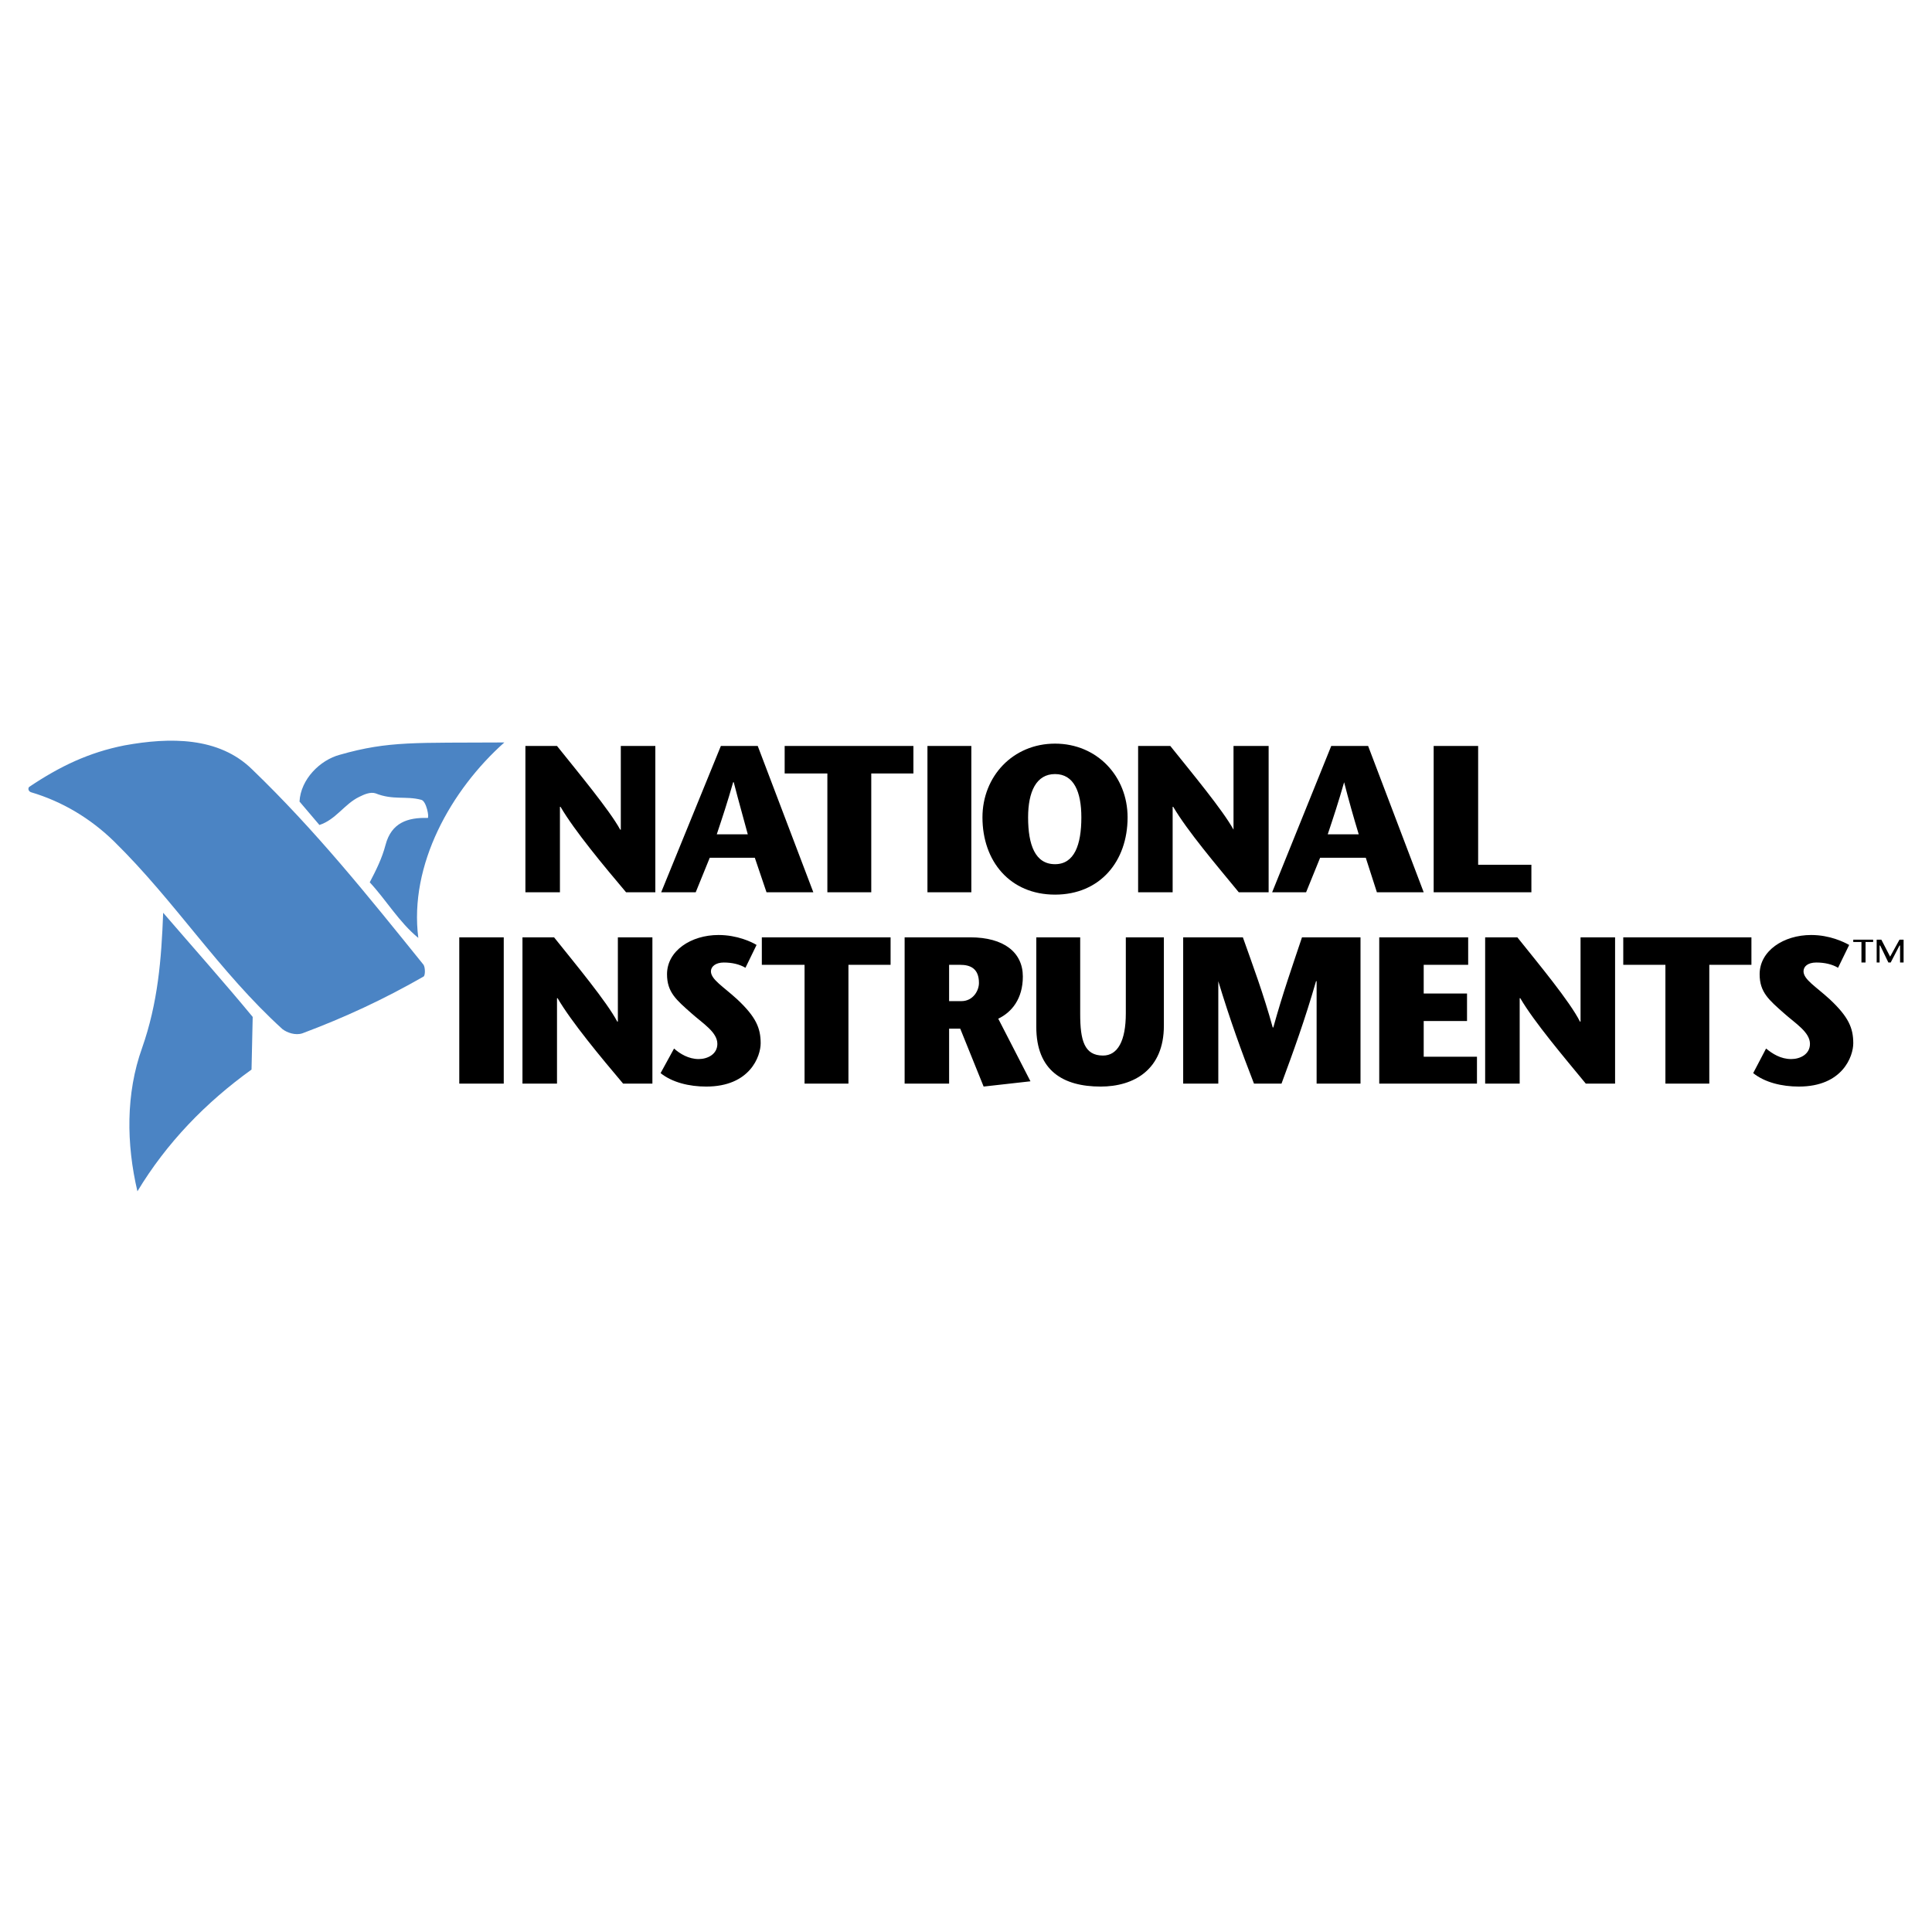
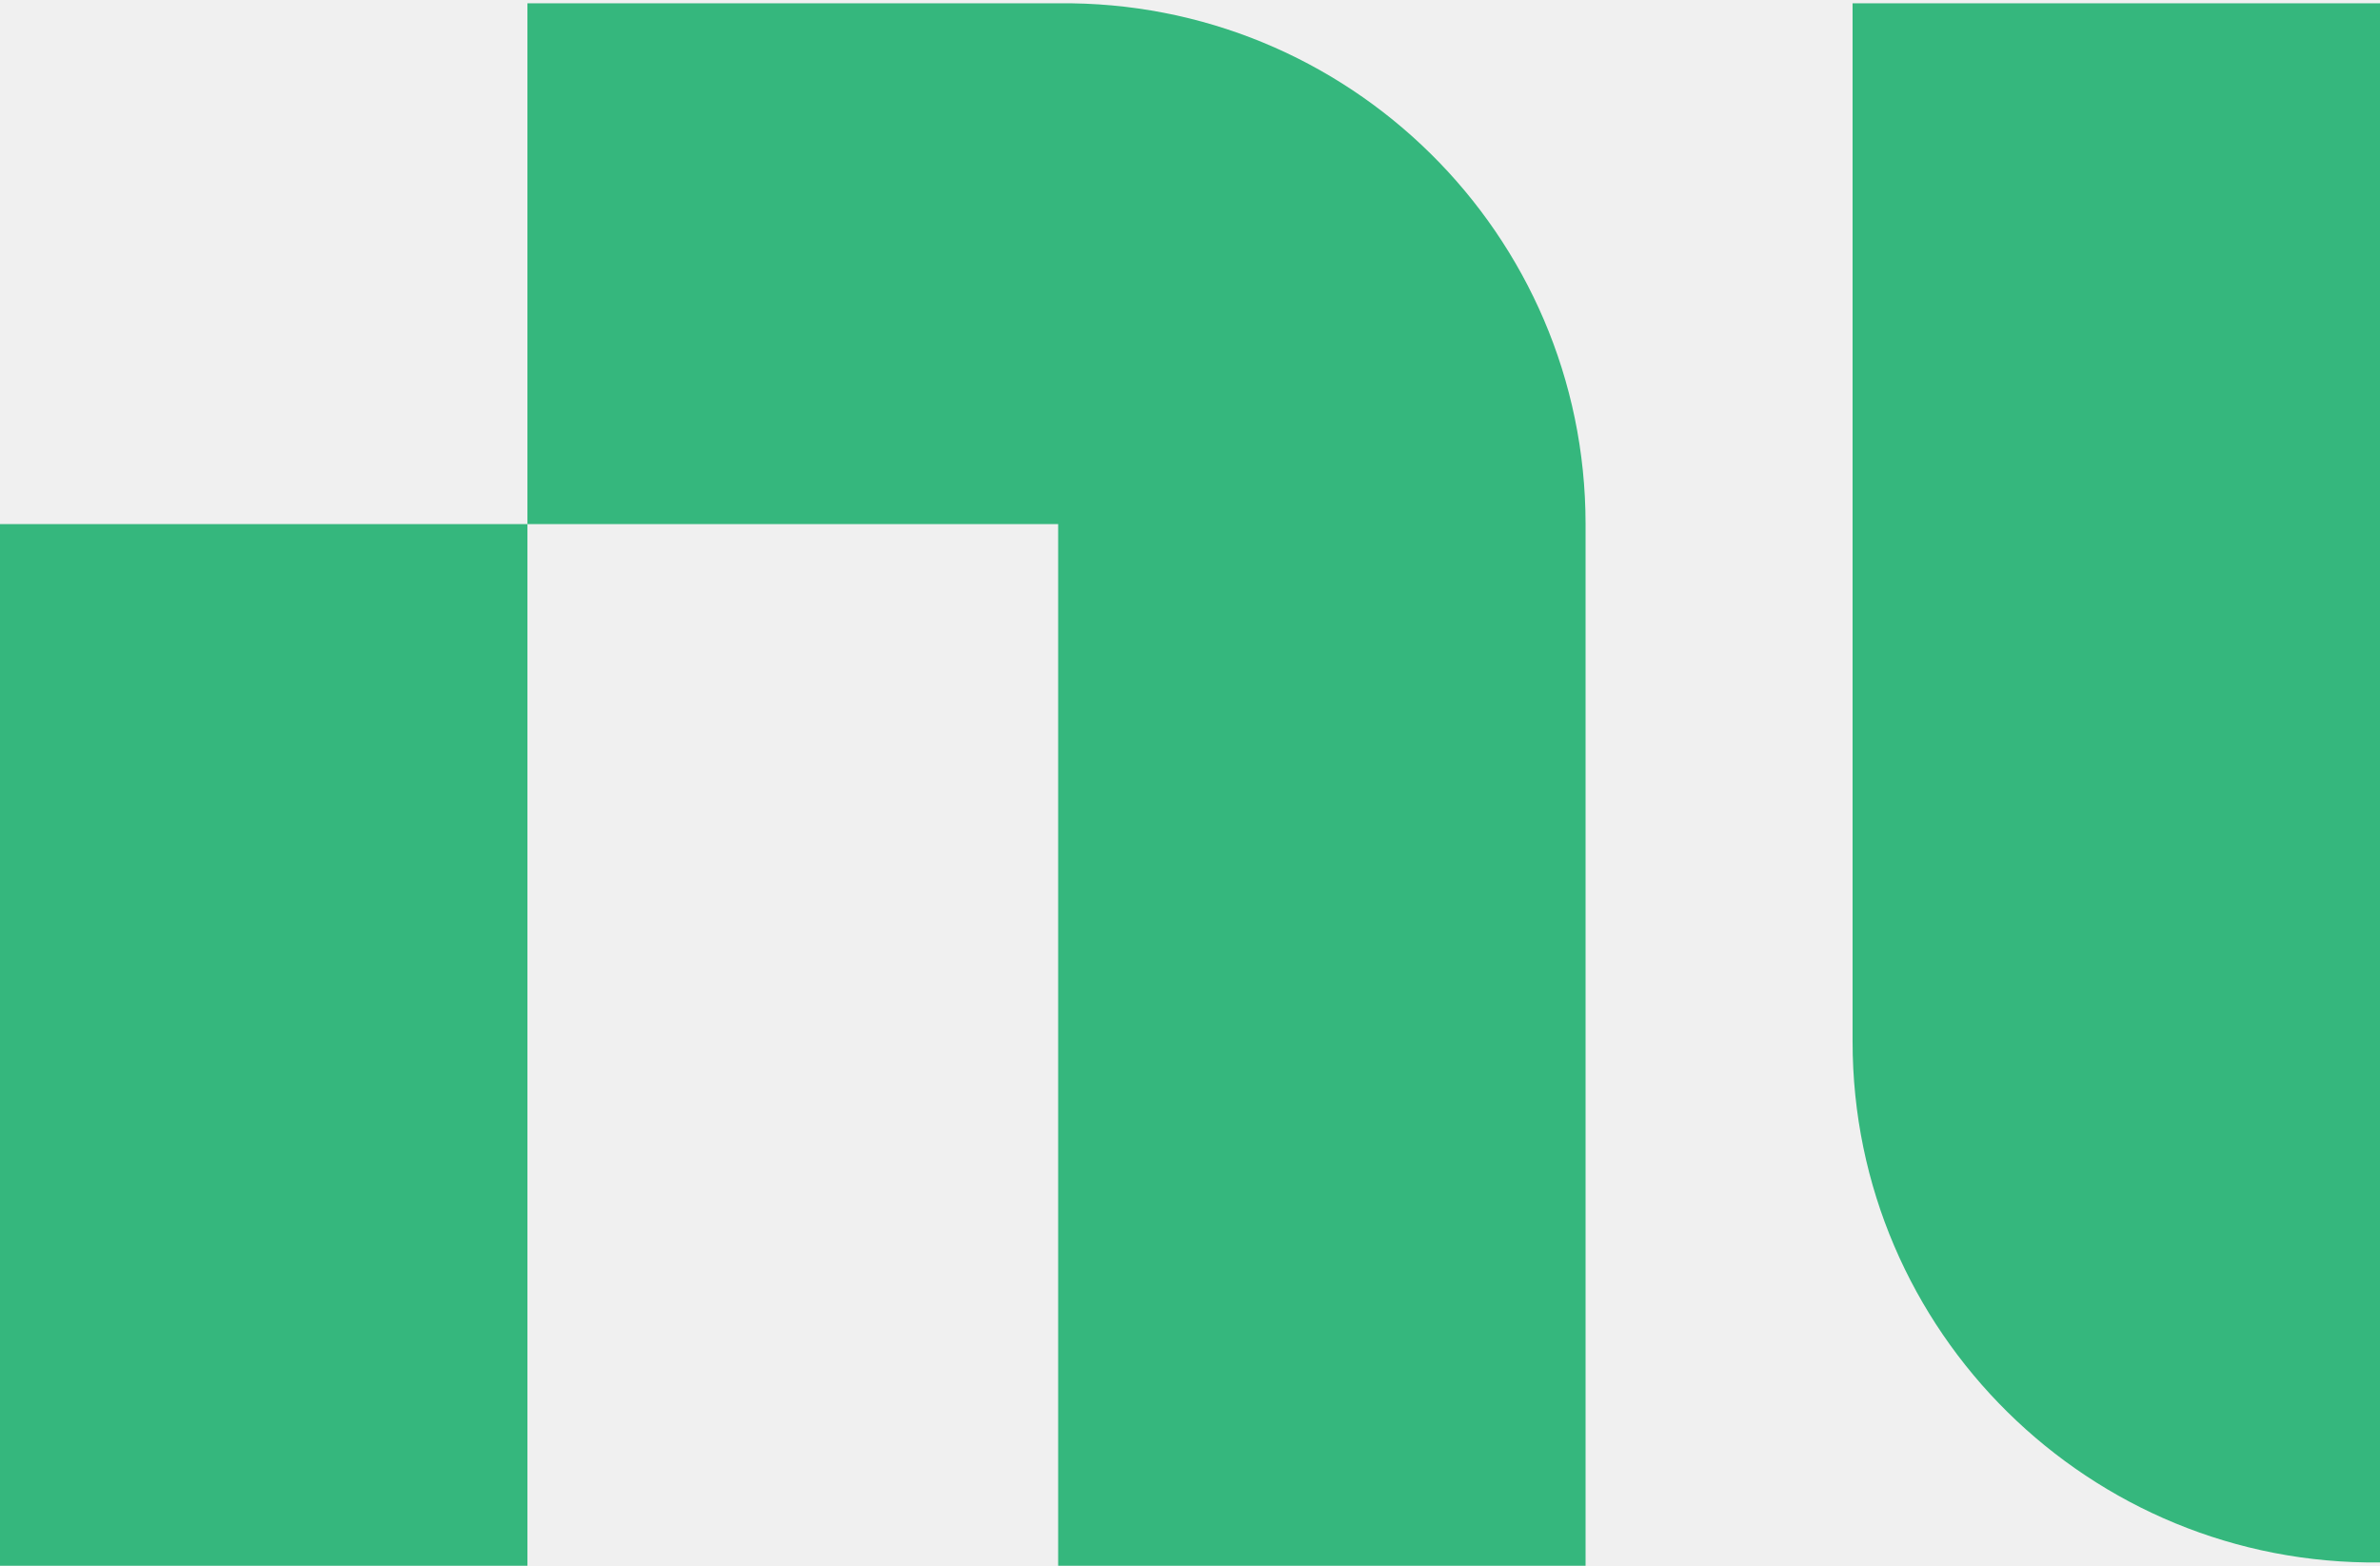
- <svg xmlns="http://www.w3.org/2000/svg" width="2500" height="2500" viewBox="0 0 192.756 192.756">
-   <g fill-rule="evenodd" clip-rule="evenodd">
-     <path fill="#fff" d="M0 0h192.756v192.756H0V0z" />
-     <path d="M29.882 79.972c.117-2.219 2.043-4.146 4.029-4.671 4.905-1.401 7.59-1.167 16.407-1.226-5.313 4.729-9.517 12.203-8.583 19.501-1.927-1.576-3.211-3.795-4.846-5.547.642-1.226 1.226-2.394 1.577-3.736.584-2.219 2.219-2.745 4.204-2.686.175 0-.117-1.693-.643-1.81-1.518-.409-2.803.059-4.554-.643-.525-.175-1.167.117-1.635.351-1.46.7-2.335 2.277-3.97 2.803l-1.986-2.336zM2.908 78.513c3.036-2.043 5.956-3.445 9.517-4.146 4.496-.817 9.4-.875 12.729 2.394 6.364 6.13 11.502 12.553 17.107 19.5.175.293.175 1.053 0 1.168-3.97 2.277-7.882 4.088-12.086 5.664-.701.234-1.518-.059-1.985-.408-6.364-5.781-10.685-12.729-16.815-18.743-2.335-2.277-5.138-3.971-8.291-4.904-.293-.117-.293-.409-.176-.525z" fill="#4b84c4" />
-     <path d="M25.095 106.713c-4.554 3.271-8.466 7.299-11.385 12.145-1.109-4.729-1.168-9.75.467-14.305 1.577-4.496 1.927-8.816 2.102-13.487 2.919 3.387 6.189 7.065 8.933 10.393l-.117 5.254z" fill="#4b84c4" />
-     <path d="M65.382 89.022h-2.919c-2.219-2.627-5.138-6.131-6.539-8.525h-.059v8.525H52.42V74.426h3.153c2.102 2.627 5.255 6.422 6.306 8.349h.059v-8.349h3.445v14.596h-.001zM75.6 74.426l5.546 14.597h-4.671l-1.167-3.445h-4.496l-1.401 3.445h-3.445l5.955-14.597H75.6zm-.993 8.816c-.467-1.751-.876-3.153-1.401-5.197h-.059c-.584 2.044-1.051 3.445-1.635 5.197h3.095zM82.547 89.022V77.17h-4.261v-2.744H91.13v2.744h-4.204v11.852h-4.379zM92.532 74.426h4.379v14.596h-4.379V74.426zM98.02 81.549c0-4.087 3.037-7.357 7.24-7.357 4.205 0 7.24 3.27 7.24 7.357 0 4.379-2.744 7.708-7.24 7.708s-7.24-3.329-7.24-7.708zm9.867 0c0-2.569-.758-4.32-2.627-4.32-1.867 0-2.686 1.751-2.686 4.32 0 2.745.701 4.671 2.686 4.671 1.928 0 2.627-1.927 2.627-4.671zM126.572 89.022h-2.979c-2.16-2.627-5.139-6.131-6.539-8.525h-.059v8.525h-3.445V74.426h3.211c2.104 2.627 5.256 6.422 6.307 8.349v-8.349h3.504v14.596zM136.498 74.426l5.545 14.597h-4.67l-1.109-3.445h-4.555l-1.4 3.445h-3.387l5.896-14.597h3.68zm-.936 8.816a122.467 122.467 0 0 1-1.459-5.197c-.584 2.044-1.051 3.445-1.635 5.197h3.094zM143.037 74.426h4.438v11.852h5.312v2.744h-9.75V74.426zM45.822 93.518h4.437v14.597h-4.437V93.518zM65.09 108.115h-2.92c-2.219-2.627-5.138-6.131-6.539-8.525h-.059v8.525h-3.445V93.518h3.153c2.102 2.627 5.255 6.423 6.306 8.408h.059v-8.408h3.445v14.597zM74.374 96.555c-.584-.351-1.343-.525-2.161-.525-.817 0-1.284.408-1.284.875 0 .818 1.226 1.518 2.627 2.803 1.868 1.752 2.335 2.861 2.335 4.379 0 1.285-1.051 4.32-5.43 4.32-1.693 0-3.387-.408-4.554-1.342l1.343-2.453c.584.525 1.46 1.051 2.452 1.051.876 0 1.869-.467 1.869-1.518 0-1.168-1.46-2.043-2.569-3.035-1.518-1.344-2.453-2.104-2.453-3.912 0-2.336 2.394-3.913 5.138-3.913 1.869 0 3.328.701 3.795.993l-1.108 2.277zM80.271 108.115V96.262h-4.263v-2.744h12.846v2.744h-4.205v11.853h-4.378zM90.254 93.518h6.54c3.386 0 5.255 1.518 5.255 3.912 0 2.219-1.109 3.562-2.453 4.205l3.213 6.246-4.672.525-2.335-5.779h-1.109v5.488h-4.438V93.518h-.001zm4.438 6.365h1.227c1.167 0 1.751-1.051 1.751-1.811 0-1.459-.876-1.811-1.869-1.811h-1.109v3.622zM107.771 93.518v7.65c0 2.627.408 4.145 2.277 4.145 1.459 0 2.275-1.459 2.275-4.203v-7.591h3.797v8.816c0 4.379-2.979 6.072-6.307 6.072-3.736 0-6.422-1.576-6.422-5.955v-8.933h4.38v-.001zM135.738 108.115h-4.379V97.896h-.059c-1.109 3.854-2.277 7.066-3.445 10.219h-2.744c-1.227-3.152-2.393-6.365-3.561-10.219v10.219h-3.504V93.518h5.955c.992 2.802 2.045 5.605 2.979 8.992h.059c.934-3.387 1.926-6.189 2.861-8.992h5.838v14.597zM146.48 96.262h-4.437v2.861h4.322v2.744h-4.322v3.563h5.314v2.685h-9.75V93.518h8.873v2.744zM161.137 108.115h-2.92c-2.16-2.627-5.137-6.131-6.539-8.525h-.059v8.525h-3.445V93.518h3.213c2.102 2.627 5.254 6.423 6.246 8.408h.059v-8.408h3.445v14.597zM166.158 108.115V96.262h-4.205v-2.744h12.787v2.744h-4.203v11.853h-4.379zM183.383 96.555c-.584-.351-1.344-.525-2.162-.525-.875 0-1.283.408-1.283.875 0 .818 1.227 1.518 2.627 2.803 1.869 1.752 2.336 2.861 2.336 4.379 0 1.285-1.051 4.32-5.43 4.32-1.693 0-3.387-.408-4.555-1.342l1.285-2.453c.641.525 1.459 1.051 2.51 1.051.875 0 1.869-.467 1.869-1.518 0-1.168-1.461-2.043-2.57-3.035-1.518-1.344-2.451-2.104-2.451-3.912 0-2.336 2.393-3.913 5.139-3.913 1.867 0 3.27.701 3.795.993l-1.11 2.277zM185.717 96.029v-2.044h-.817v-.233h1.984v.233h-.758v2.044h-.409zm4.205 0h-.352v-1.694h-.059l-.875 1.694h-.232l-.818-1.694h-.059v1.694h-.291v-2.277h.467l.875 1.693.934-1.693h.41v2.277z" />
-   </g>
+ <svg xmlns="http://www.w3.org/2000/svg" version="1.1" id="Calque_1" x="0px" y="0px" viewBox="0 0 72.2 47.5" style="enable-background:new 0 0 72.2 47.5;" xml:space="preserve">
+   <style type="text/css">
+ 	.st0{fill:#35B77D;}
+ </style>
+   <path class="st0" d="M16,15.9v31.6H0V15.9H16z M32.1,0.1c8.8-0.1,16,7,16,15.8l0,0v31.6h-16V15.9H16V0.1H32.1z M72.2,0.1v47.3  c-8.8,0.1-16-7-16-15.8l0,0V0.1H72.2z" />
</svg>
